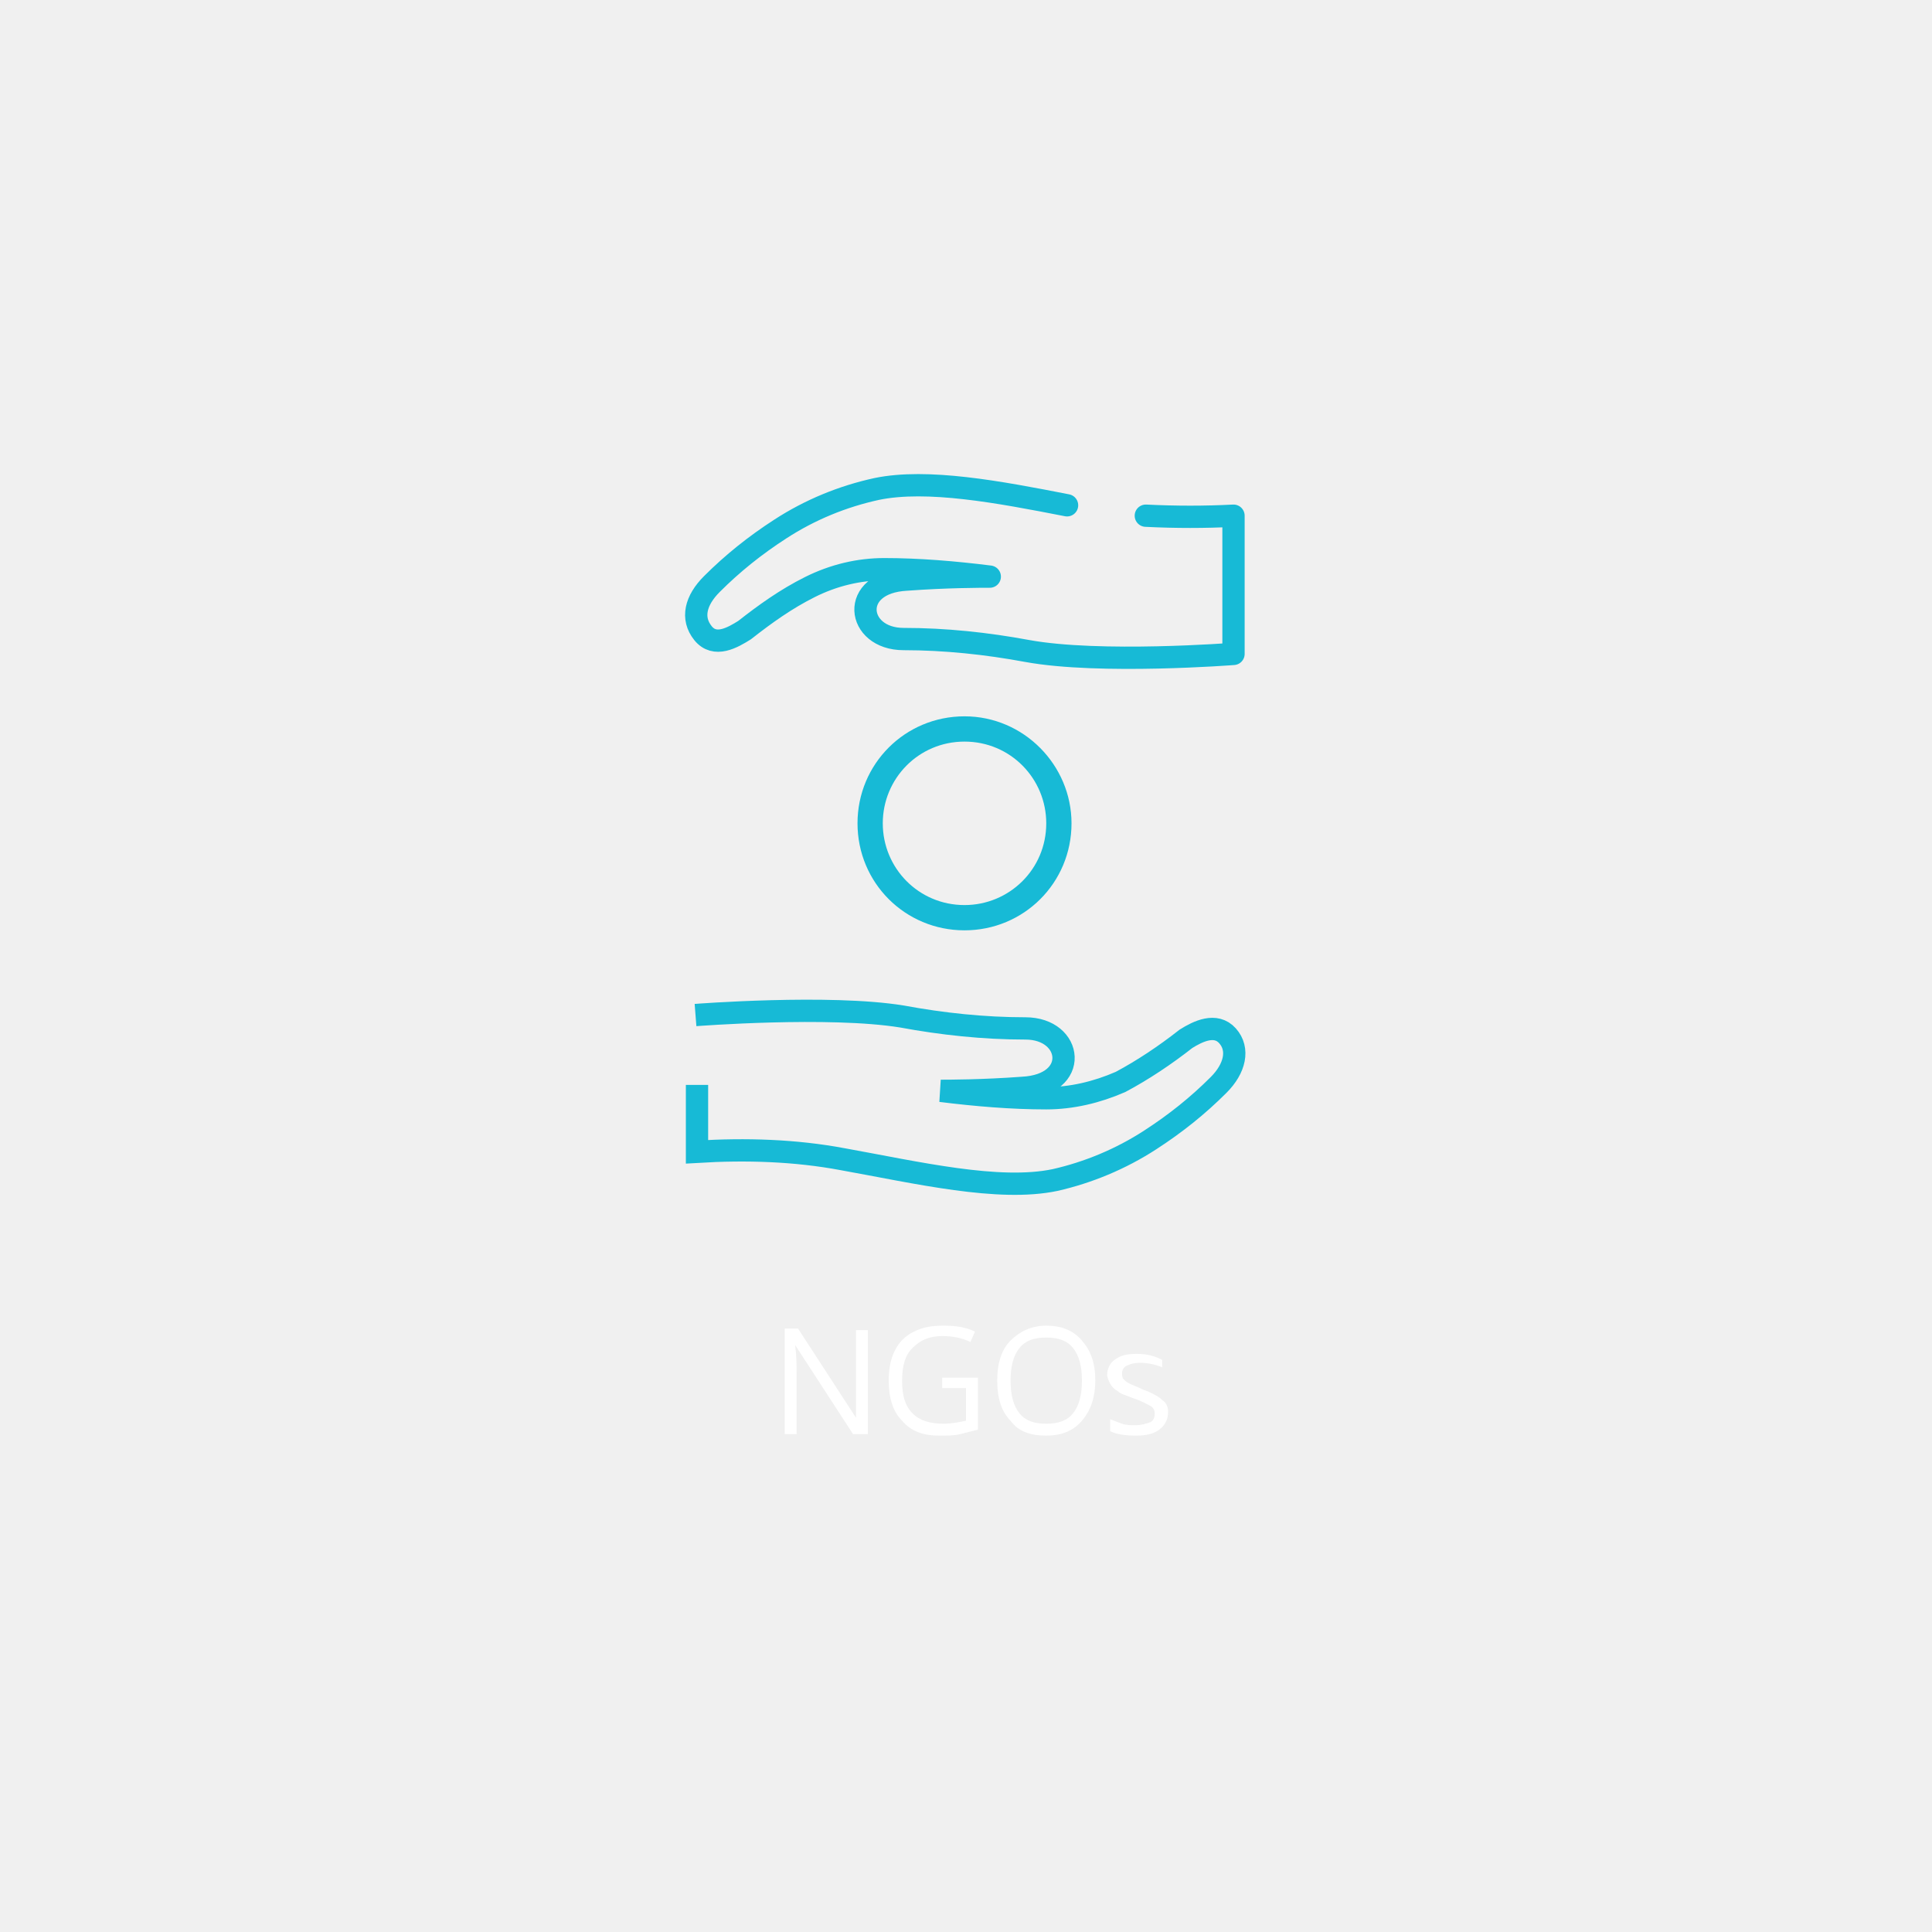
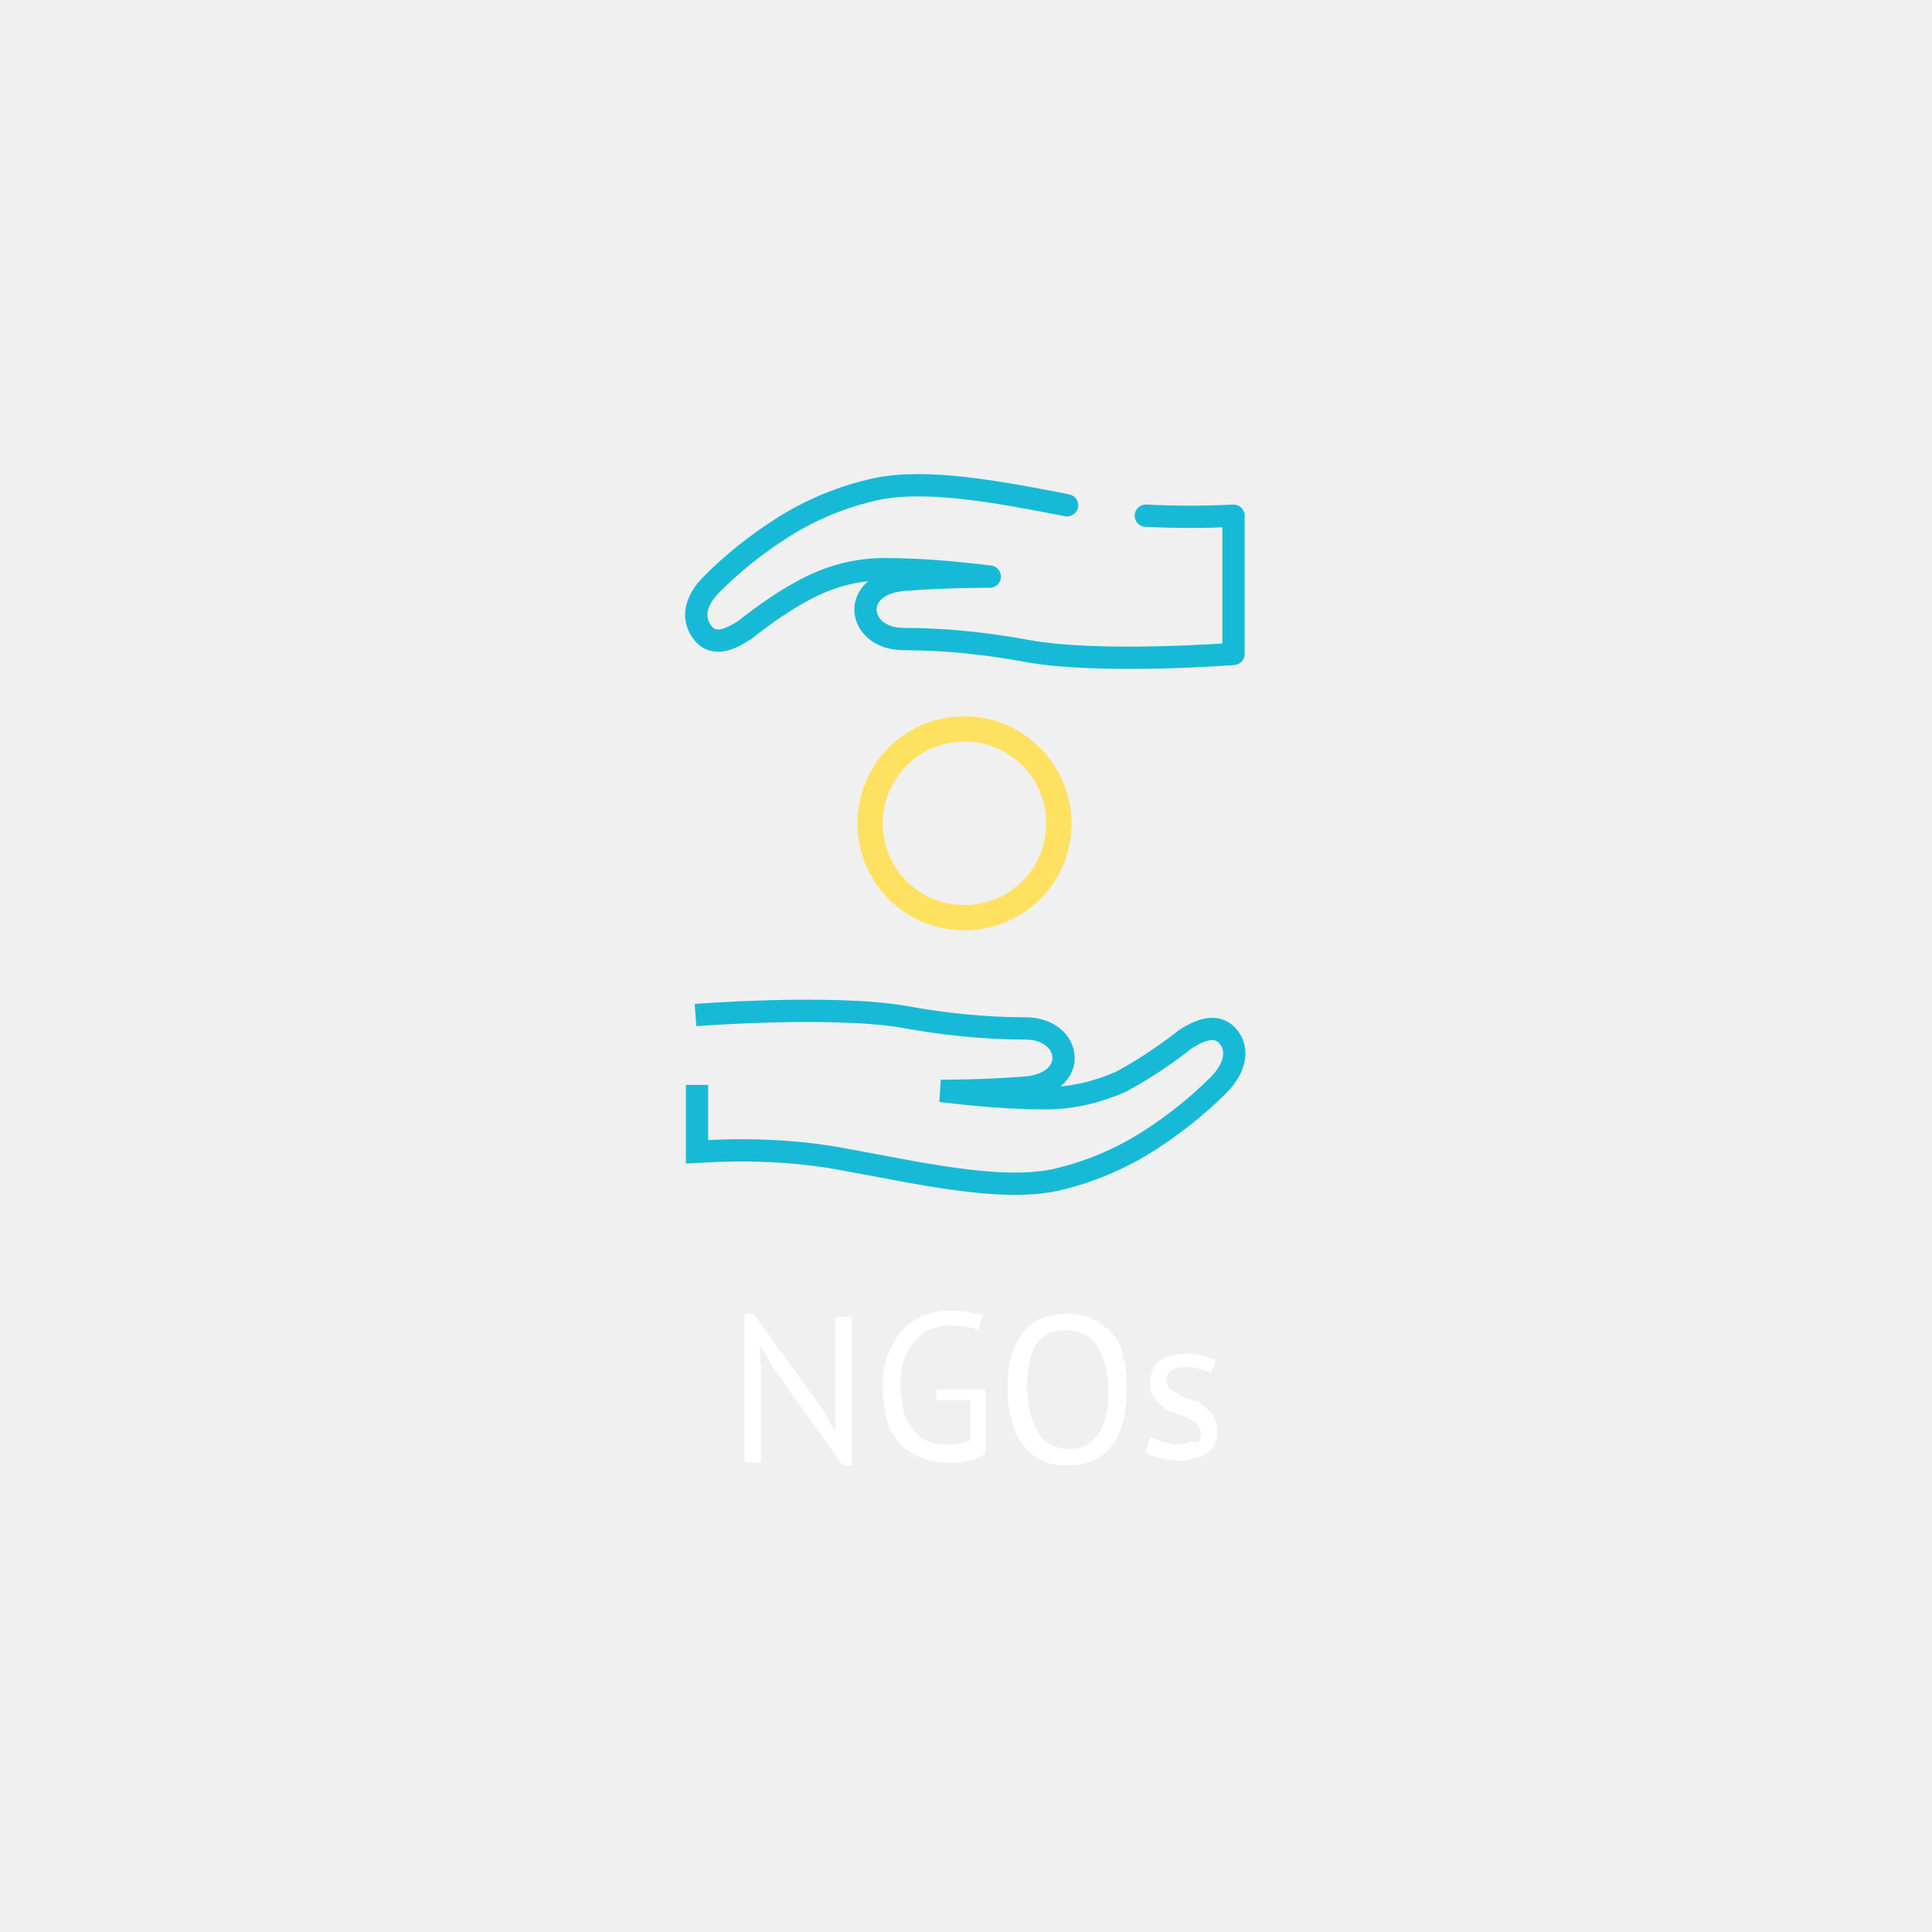
<svg xmlns="http://www.w3.org/2000/svg" version="1.1" id="Layer_1" x="0px" y="0px" viewBox="0 0 130 130" style="enable-background:new 0 0 130 130;" xml:space="preserve">
  <style type="text/css">
- 	.st0{fill:none;stroke:#17BAD6;stroke-width:1.5;}
- 	.st1{fill:none;stroke:#17BAD6;stroke-width:1.5;stroke-linecap:round;stroke-linejoin:round;}
- 	.st2{fill:#17BAD6;}
- 	.st3{fill:#FFFFFF;}
+ 	.st0{fill:#FFFFFF;}
+ 	.st1{fill:none;stroke:#17BAD6;stroke-width:1.5;}
+ 	.st2{fill:none;stroke:#17BAD6;stroke-width:1.5;stroke-linecap:round;stroke-linejoin:round;}
+ 	.st3{fill:#FFE161;}
</style>
-   <path class="st0" d="M46.8,68.3c0,0,9-0.7,13.9,0.1c2.7,0.5,5.5,0.8,8.3,0.8c3.2,0,3.7,3.8-0.2,4c-2.7,0.2-5,0.2-5.5,0.2  c2.4,0.3,4.8,0.5,7.1,0.5c1.7,0,3.4-0.4,5-1.1c1.5-0.8,3-1.8,4.4-2.9c0.8-0.5,2-1.1,2.8-0.2s0.5,2.2-0.6,3.3  c-1.4,1.4-2.9,2.6-4.6,3.7c-2,1.3-4.2,2.2-6.4,2.7c-3.8,0.8-9.3-0.5-14.3-1.4c-3.2-0.6-6.5-0.7-9.8-0.5V73" />
-   <path class="st1" d="M77.1,34.7c2,0.1,4,0.1,5.9,0V44c0,0-9,0.7-13.9-0.2c-2.7-0.5-5.5-0.8-8.3-0.8c-3.2,0-3.7-3.8,0.2-4  c2.7-0.2,5-0.2,5.6-0.2c-2.4-0.3-4.8-0.5-7.1-0.5c-1.7,0-3.4,0.4-5,1.2s-3,1.8-4.4,2.9c-0.8,0.5-2,1.2-2.8,0.2s-0.5-2.2,0.6-3.3  c1.4-1.4,2.9-2.6,4.6-3.7c2-1.3,4.2-2.2,6.5-2.7c3.4-0.7,8.2,0.2,12.8,1.1" />
-   <path class="st2" d="M64.9,49.9c3.1,0,5.5,2.5,5.5,5.5c0,3.1-2.5,5.5-5.5,5.5c-3.1,0-5.5-2.5-5.5-5.5l0,0  C59.4,52.4,61.8,49.9,64.9,49.9L64.9,49.9 M64.9,48.2c-4,0-7.2,3.2-7.2,7.2s3.2,7.2,7.2,7.2s7.2-3.2,7.2-7.2l0,0  C72.1,51.5,68.9,48.2,64.9,48.2z" />
  <g>
-     <path class="st3" d="M58.3,96.5h-0.9l-3.9-6h0c0.1,0.7,0.1,1.3,0.1,1.9v4.1h-0.8v-7.1h0.9l3.9,6h0c0-0.1,0-0.4,0-0.8   c0-0.5,0-0.8,0-1v-4.1h0.8V96.5z" />
-     <path class="st3" d="M63.4,92.7h2.4v3.5c-0.4,0.1-0.8,0.2-1.2,0.3s-0.8,0.1-1.4,0.1c-1.1,0-1.9-0.3-2.5-1c-0.6-0.6-0.9-1.5-0.9-2.7   c0-0.7,0.1-1.4,0.4-2c0.3-0.6,0.7-1,1.3-1.3c0.6-0.3,1.2-0.4,2-0.4c0.8,0,1.5,0.1,2.1,0.4l-0.3,0.7c-0.6-0.3-1.3-0.4-1.9-0.4   c-0.9,0-1.5,0.3-2,0.8s-0.7,1.2-0.7,2.2c0,1,0.2,1.7,0.7,2.2s1.2,0.7,2.1,0.7c0.5,0,1-0.1,1.5-0.2v-2.2h-1.6V92.7z" />
-     <path class="st3" d="M73.7,92.9c0,1.1-0.3,2-0.9,2.7c-0.6,0.7-1.4,1-2.4,1c-1.1,0-1.9-0.3-2.4-1c-0.6-0.6-0.9-1.5-0.9-2.7   c0-1.2,0.3-2.1,0.9-2.7c0.6-0.6,1.4-1,2.4-1c1,0,1.8,0.3,2.4,1S73.7,91.7,73.7,92.9z M68,92.9c0,1,0.2,1.7,0.6,2.2   c0.4,0.5,1,0.7,1.8,0.7c0.8,0,1.4-0.2,1.8-0.7c0.4-0.5,0.6-1.2,0.6-2.2c0-1-0.2-1.7-0.6-2.2c-0.4-0.5-1-0.7-1.8-0.7   c-0.8,0-1.4,0.2-1.8,0.7C68.2,91.2,68,91.9,68,92.9z" />
-     <path class="st3" d="M78.6,95c0,0.5-0.2,0.9-0.6,1.2s-0.9,0.4-1.6,0.4c-0.7,0-1.3-0.1-1.7-0.3v-0.8c0.3,0.1,0.5,0.2,0.8,0.3   c0.3,0.1,0.6,0.1,0.9,0.1c0.4,0,0.7-0.1,1-0.2c0.2-0.1,0.3-0.3,0.3-0.6c0-0.2-0.1-0.4-0.3-0.5c-0.2-0.1-0.5-0.3-1.1-0.5   c-0.5-0.2-0.9-0.3-1.1-0.5c-0.2-0.1-0.4-0.3-0.5-0.5s-0.2-0.4-0.2-0.6c0-0.4,0.2-0.8,0.5-1c0.4-0.3,0.8-0.4,1.5-0.4   c0.6,0,1.1,0.1,1.7,0.4L78.2,92c-0.5-0.2-1-0.3-1.5-0.3c-0.4,0-0.7,0.1-0.9,0.2s-0.3,0.3-0.3,0.5c0,0.1,0,0.3,0.1,0.4   s0.2,0.2,0.4,0.3c0.2,0.1,0.5,0.2,0.9,0.4c0.6,0.2,1.1,0.5,1.3,0.7C78.5,94.4,78.6,94.7,78.6,95z" />
+     <path class="st0" d="M52,92l-0.8-1.4h-0.1l0.1,1.4v6.4h-1.1v-10h0.6l4.7,6.5l0.7,1.3h0.1L56.2,95v-6.4h1.1v10h-0.6L52,92z" />
+     <path class="st0" d="M63,93.5h3.3v4.3c-0.1,0.1-0.3,0.2-0.5,0.3c-0.2,0.1-0.4,0.2-0.7,0.2c-0.2,0.1-0.5,0.1-0.7,0.1   c-0.3,0-0.5,0-0.7,0c-0.6,0-1.2-0.1-1.7-0.3c-0.5-0.2-1-0.5-1.4-0.9c-0.4-0.4-0.7-0.9-0.9-1.6c-0.2-0.6-0.3-1.4-0.3-2.3   c0-0.9,0.1-1.7,0.4-2.3c0.3-0.6,0.6-1.2,1-1.6c0.4-0.4,0.9-0.7,1.4-0.9c0.5-0.2,1-0.3,1.6-0.3c0.6,0,1,0,1.4,0.1   c0.4,0.1,0.7,0.1,0.9,0.2l-0.3,1c-0.4-0.2-1.1-0.3-1.9-0.3c-0.4,0-0.8,0.1-1.2,0.2c-0.4,0.1-0.7,0.4-1,0.7s-0.6,0.7-0.8,1.2   c-0.2,0.5-0.3,1.1-0.3,1.9c0,0.7,0.1,1.3,0.2,1.8c0.2,0.5,0.4,0.9,0.7,1.3c0.3,0.3,0.6,0.6,1,0.7c0.4,0.2,0.8,0.2,1.3,0.2   c0.6,0,1.1-0.1,1.5-0.3v-2.7L63,94.2V93.5z" />
+     <path class="st0" d="M67.8,93.5c0-1.6,0.3-2.9,1-3.8c0.7-0.9,1.7-1.3,3-1.3c0.7,0,1.3,0.1,1.8,0.4c0.5,0.2,0.9,0.6,1.3,1   s0.6,1,0.7,1.6c0.2,0.6,0.2,1.3,0.2,2.1c0,1.6-0.3,2.9-1,3.8c-0.7,0.9-1.7,1.3-3,1.3c-0.7,0-1.3-0.1-1.8-0.4   c-0.5-0.2-0.9-0.6-1.2-1c-0.3-0.4-0.6-1-0.7-1.6C67.9,95,67.8,94.3,67.8,93.5z M69.1,93.5c0,0.5,0.1,1.1,0.2,1.5   c0.1,0.5,0.3,0.9,0.5,1.3c0.2,0.4,0.5,0.7,0.9,0.9c0.3,0.2,0.8,0.3,1.2,0.3c0.9,0,1.5-0.3,2-1c0.5-0.7,0.7-1.7,0.7-3   c0-0.5-0.1-1-0.2-1.5c-0.1-0.5-0.3-0.9-0.5-1.3c-0.2-0.4-0.5-0.7-0.9-0.9c-0.4-0.2-0.8-0.3-1.3-0.3c-0.9,0-1.5,0.3-2,1   C69.3,91.1,69.1,92.1,69.1,93.5z" />
+     <path class="st0" d="M80.8,96.5c0-0.3-0.1-0.5-0.3-0.7c-0.2-0.2-0.4-0.3-0.6-0.4s-0.5-0.2-0.8-0.3c-0.3-0.1-0.6-0.2-0.8-0.4   c-0.2-0.2-0.5-0.4-0.6-0.6c-0.2-0.2-0.3-0.6-0.3-1c0-0.7,0.2-1.2,0.6-1.5c0.4-0.3,0.9-0.5,1.6-0.5c0.5,0,0.9,0,1.3,0.1   c0.3,0.1,0.6,0.2,0.9,0.3l-0.3,0.9c-0.2-0.1-0.5-0.2-0.8-0.3c-0.3-0.1-0.6-0.1-1-0.1c-0.4,0-0.7,0.1-0.9,0.2   c-0.2,0.1-0.3,0.4-0.3,0.7c0,0.2,0.1,0.4,0.3,0.6c0.2,0.1,0.4,0.3,0.6,0.4c0.2,0.1,0.5,0.2,0.8,0.3s0.6,0.2,0.8,0.4   s0.5,0.4,0.6,0.6s0.3,0.6,0.3,1c0,0.3,0,0.6-0.1,0.8c-0.1,0.3-0.2,0.5-0.5,0.7c-0.2,0.2-0.5,0.3-0.8,0.4s-0.7,0.2-1.1,0.2   c-0.5,0-1-0.1-1.4-0.2c-0.4-0.1-0.7-0.2-0.9-0.4l0.3-1c0.2,0.1,0.5,0.2,0.8,0.3c0.3,0.1,0.7,0.2,1,0.2c0.4,0,0.7-0.1,1-0.2   C80.7,97.2,80.8,96.9,80.8,96.5z" />
  </g>
+   <path class="st1" d="M46.8,68.3c0,0,9-0.7,13.9,0.1c2.7,0.5,5.5,0.8,8.3,0.8c3.2,0,3.7,3.8-0.2,4c-2.7,0.2-5,0.2-5.5,0.2  c2.4,0.3,4.8,0.5,7.1,0.5c1.7,0,3.4-0.4,5-1.1c1.5-0.8,3-1.8,4.4-2.9c0.8-0.5,2-1.1,2.8-0.2s0.5,2.2-0.6,3.3  c-1.4,1.4-2.9,2.6-4.6,3.7c-2,1.3-4.2,2.2-6.4,2.7c-3.8,0.8-9.3-0.5-14.3-1.4c-3.2-0.6-6.5-0.7-9.8-0.5V73" />
+   <path class="st2" d="M77.1,34.7c2,0.1,4,0.1,5.9,0V44c0,0-9,0.7-13.9-0.2c-2.7-0.5-5.5-0.8-8.3-0.8c-3.2,0-3.7-3.8,0.2-4  c2.7-0.2,5-0.2,5.6-0.2c-2.4-0.3-4.8-0.5-7.1-0.5c-1.7,0-3.4,0.4-5,1.2s-3,1.8-4.4,2.9c-0.8,0.5-2,1.2-2.8,0.2s-0.5-2.2,0.6-3.3  c1.4-1.4,2.9-2.6,4.6-3.7c2-1.3,4.2-2.2,6.5-2.7c3.4-0.7,8.2,0.2,12.8,1.1" />
+   <path class="st3" d="M64.9,49.9c3.1,0,5.5,2.5,5.5,5.5c0,3.1-2.5,5.5-5.5,5.5c-3.1,0-5.5-2.5-5.5-5.5l0,0  C59.4,52.4,61.8,49.9,64.9,49.9L64.9,49.9 M64.9,48.2c-4,0-7.2,3.2-7.2,7.2s3.2,7.2,7.2,7.2s7.2-3.2,7.2-7.2l0,0  C72.1,51.5,68.9,48.2,64.9,48.2z" />
</svg>
